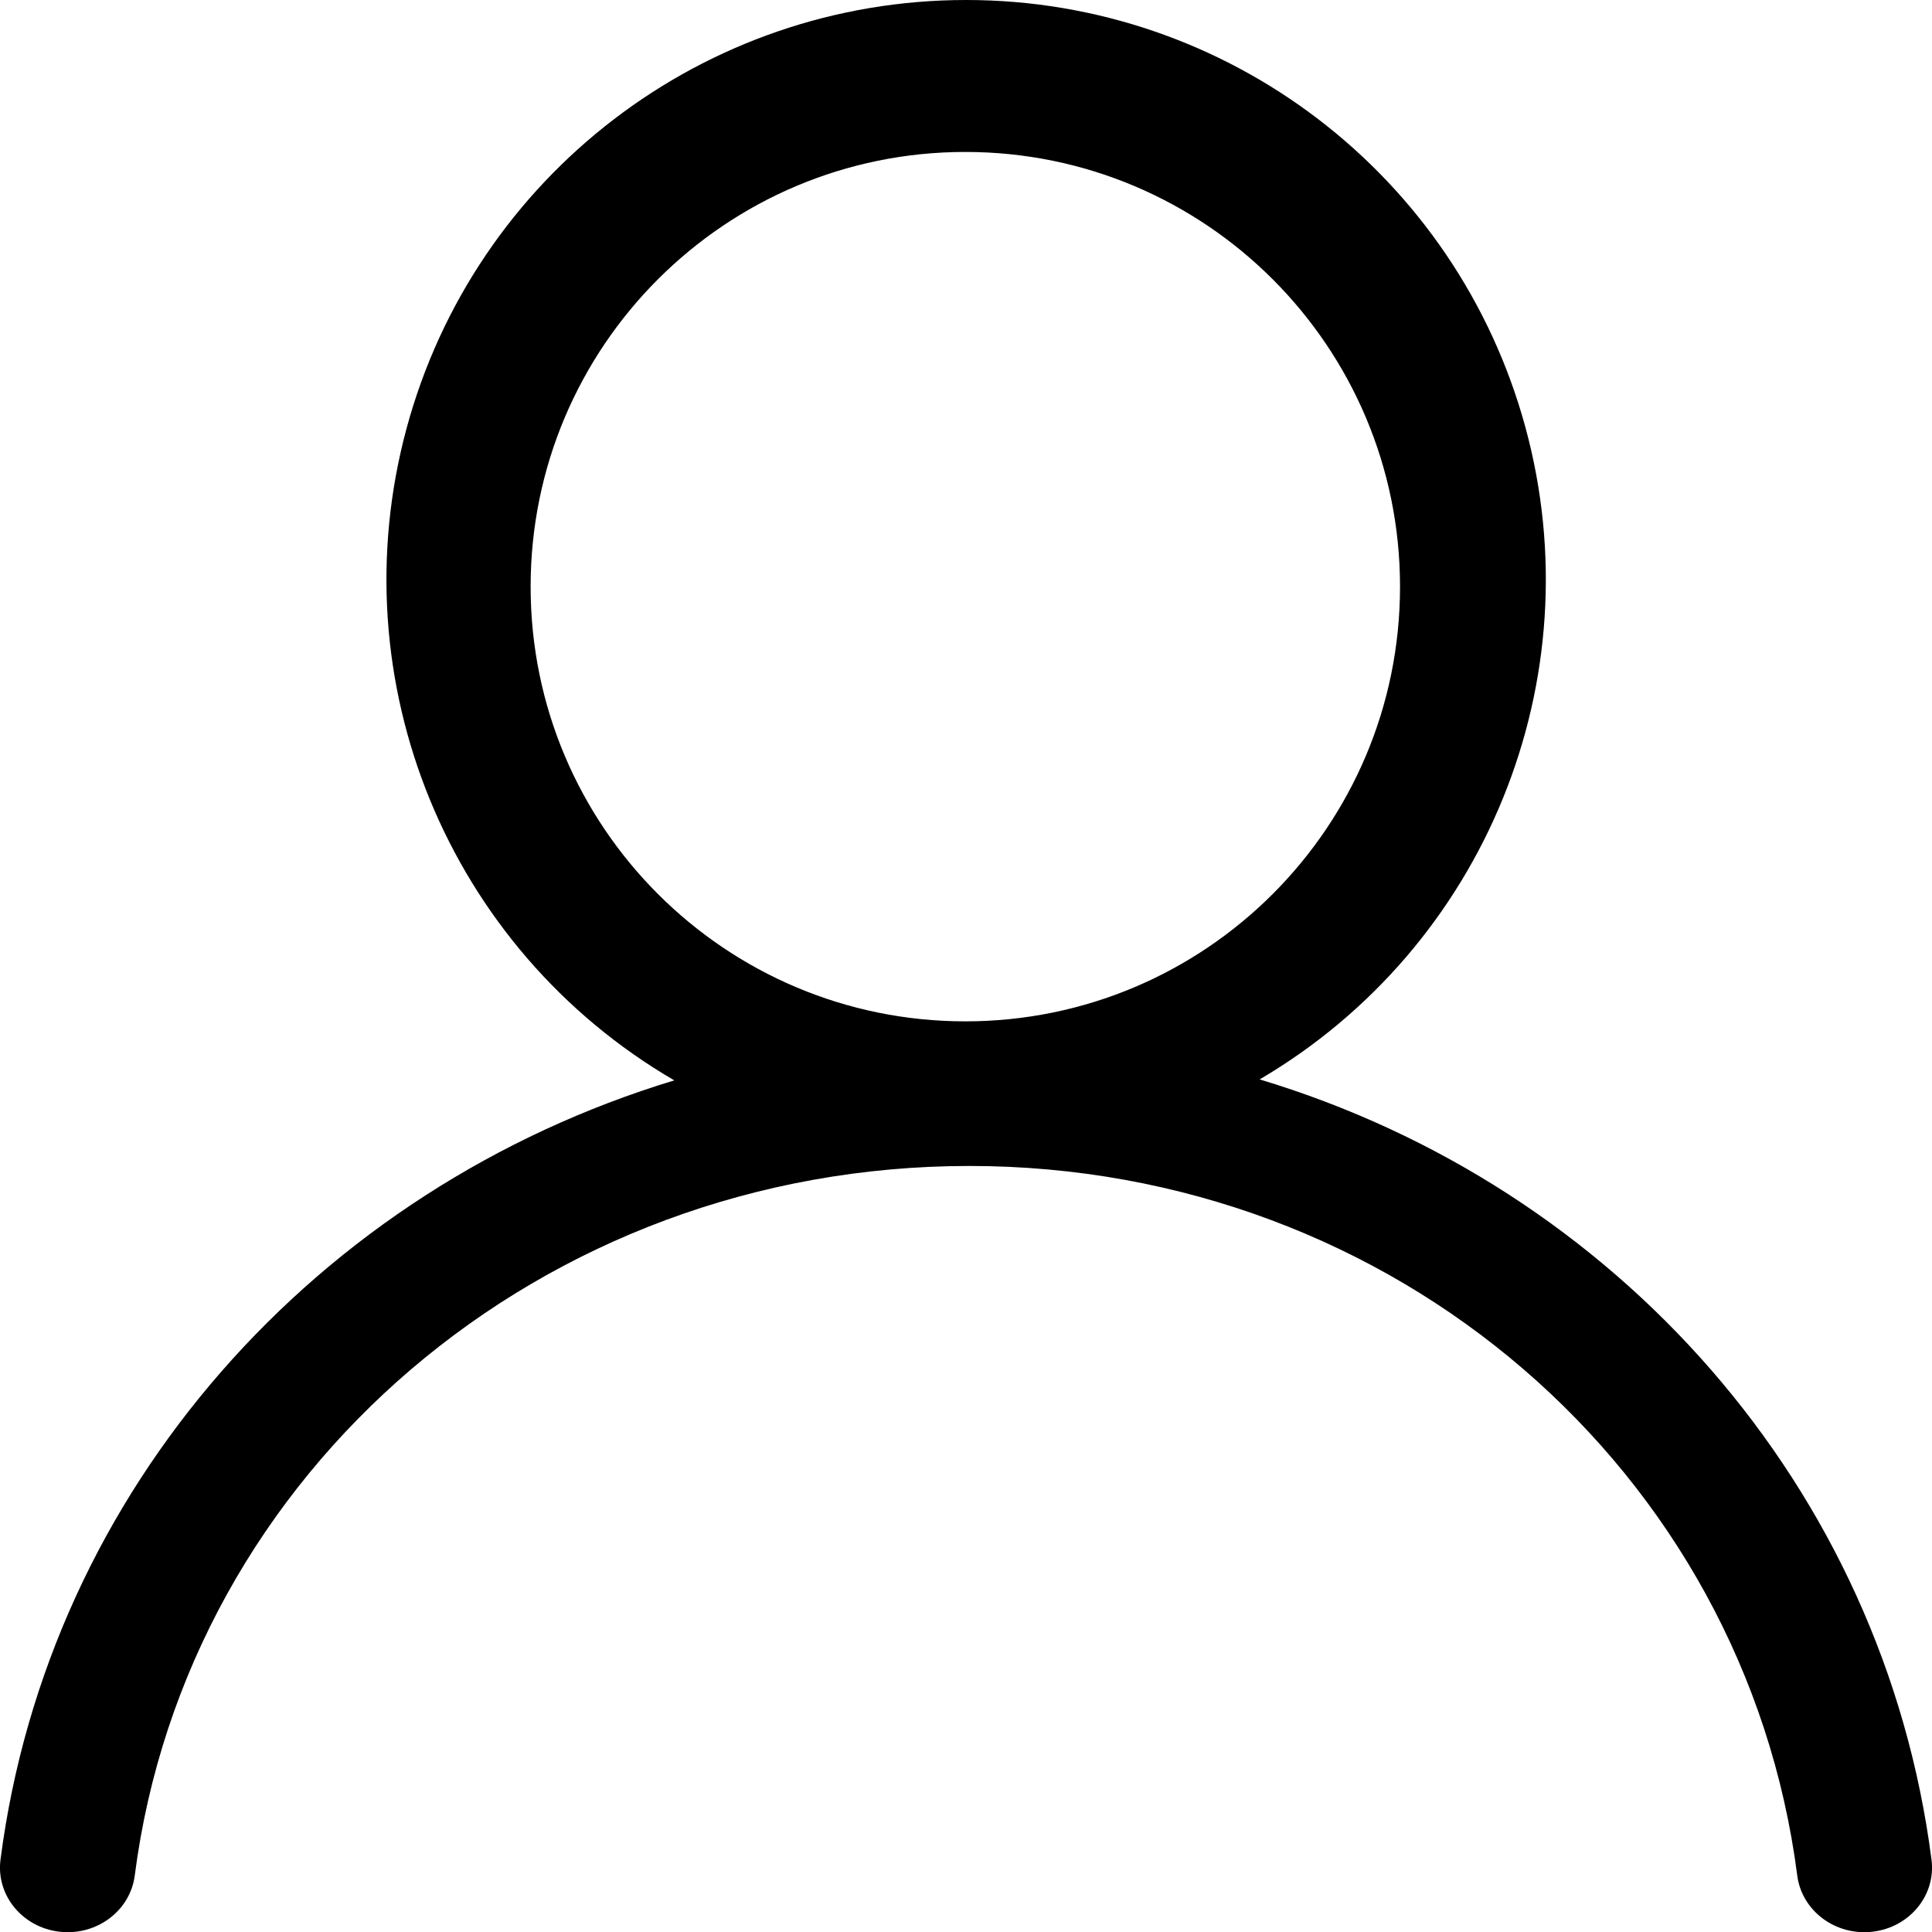
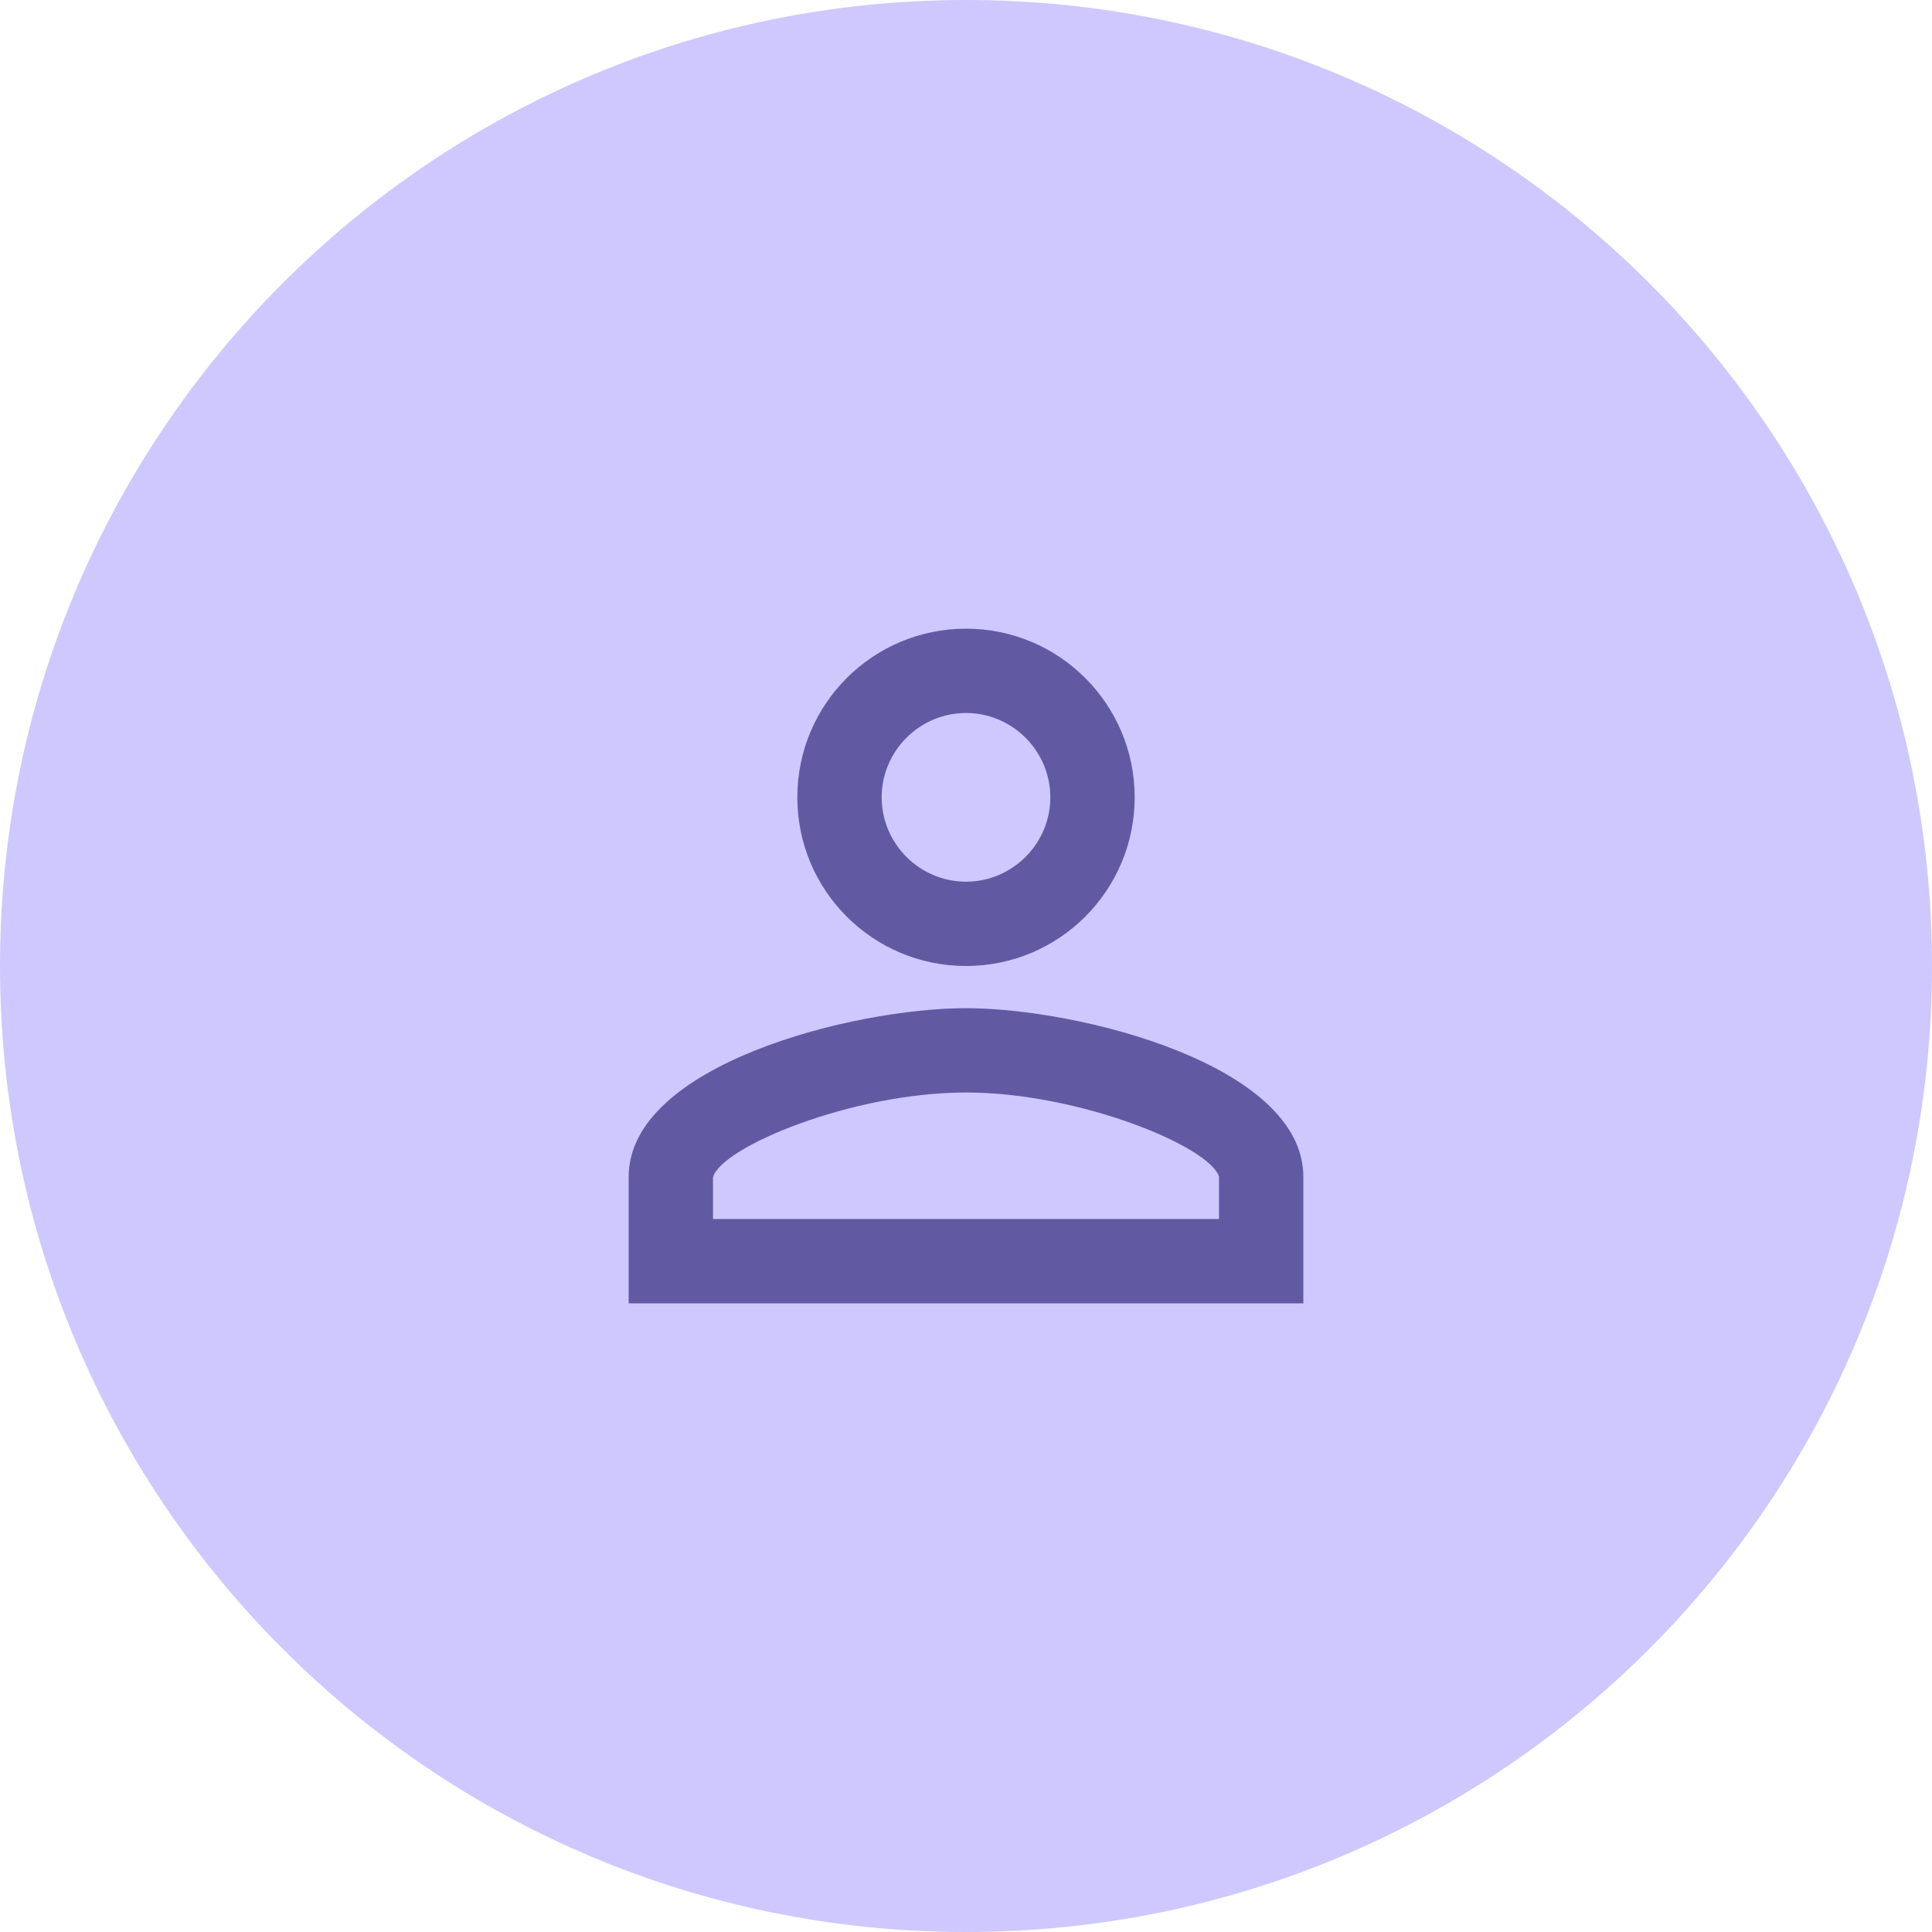
- <svg xmlns="http://www.w3.org/2000/svg" width="512" height="512" viewBox="0 0 20 20">
-   <path fill="#000000" d="M9.993 10.573a4.5 4.5 0 1 0 0-9a4.5 4.5 0 0 0 0 9ZM10 0a6 6 0 0 1 3.04 11.174c3.688 1.11 6.458 4.218 6.955 8.078c.047.367-.226.7-.61.745c-.383.045-.733-.215-.78-.582c-.54-4.19-4.169-7.345-8.57-7.345c-4.425 0-8.101 3.161-8.64 7.345c-.047.367-.397.627-.78.582c-.384-.045-.657-.378-.61-.745c.496-3.844 3.281-6.948 6.975-8.068A6 6 0 0 1 10 0Z" />
+ <svg xmlns="http://www.w3.org/2000/svg" width="82" height="82" viewBox="0 0 82 82" fill="none">
+   <path d="M82 41C82 63.644 63.644 82 41 82C18.356 82 0 63.644 0 41C0 18.356 18.356 0 41 0C63.644 0 82 18.356 82 41Z" fill="#CEC8FF" />
+   <path d="M41 30.262C42.969 30.262 44.579 31.873 44.579 33.841C44.579 35.81 42.969 37.421 41 37.421C39.031 37.421 37.421 35.81 37.421 33.841C37.421 31.873 39.031 30.262 41 30.262ZM41 46.369C45.832 46.369 51.38 48.678 51.738 49.948V51.738H30.262V49.966C30.62 48.678 36.168 46.369 41 46.369ZM41 26.683C37.045 26.683 33.841 29.886 33.841 33.841C33.841 37.797 37.045 41 41 41C44.955 41 48.159 37.797 48.159 33.841C48.159 29.886 44.955 26.683 41 26.683ZM41 42.79C36.221 42.79 26.683 45.188 26.683 49.948V55.318H55.318V49.948C55.318 45.188 45.779 42.79 41 42.79Z" fill="#615AA3" />
</svg>
